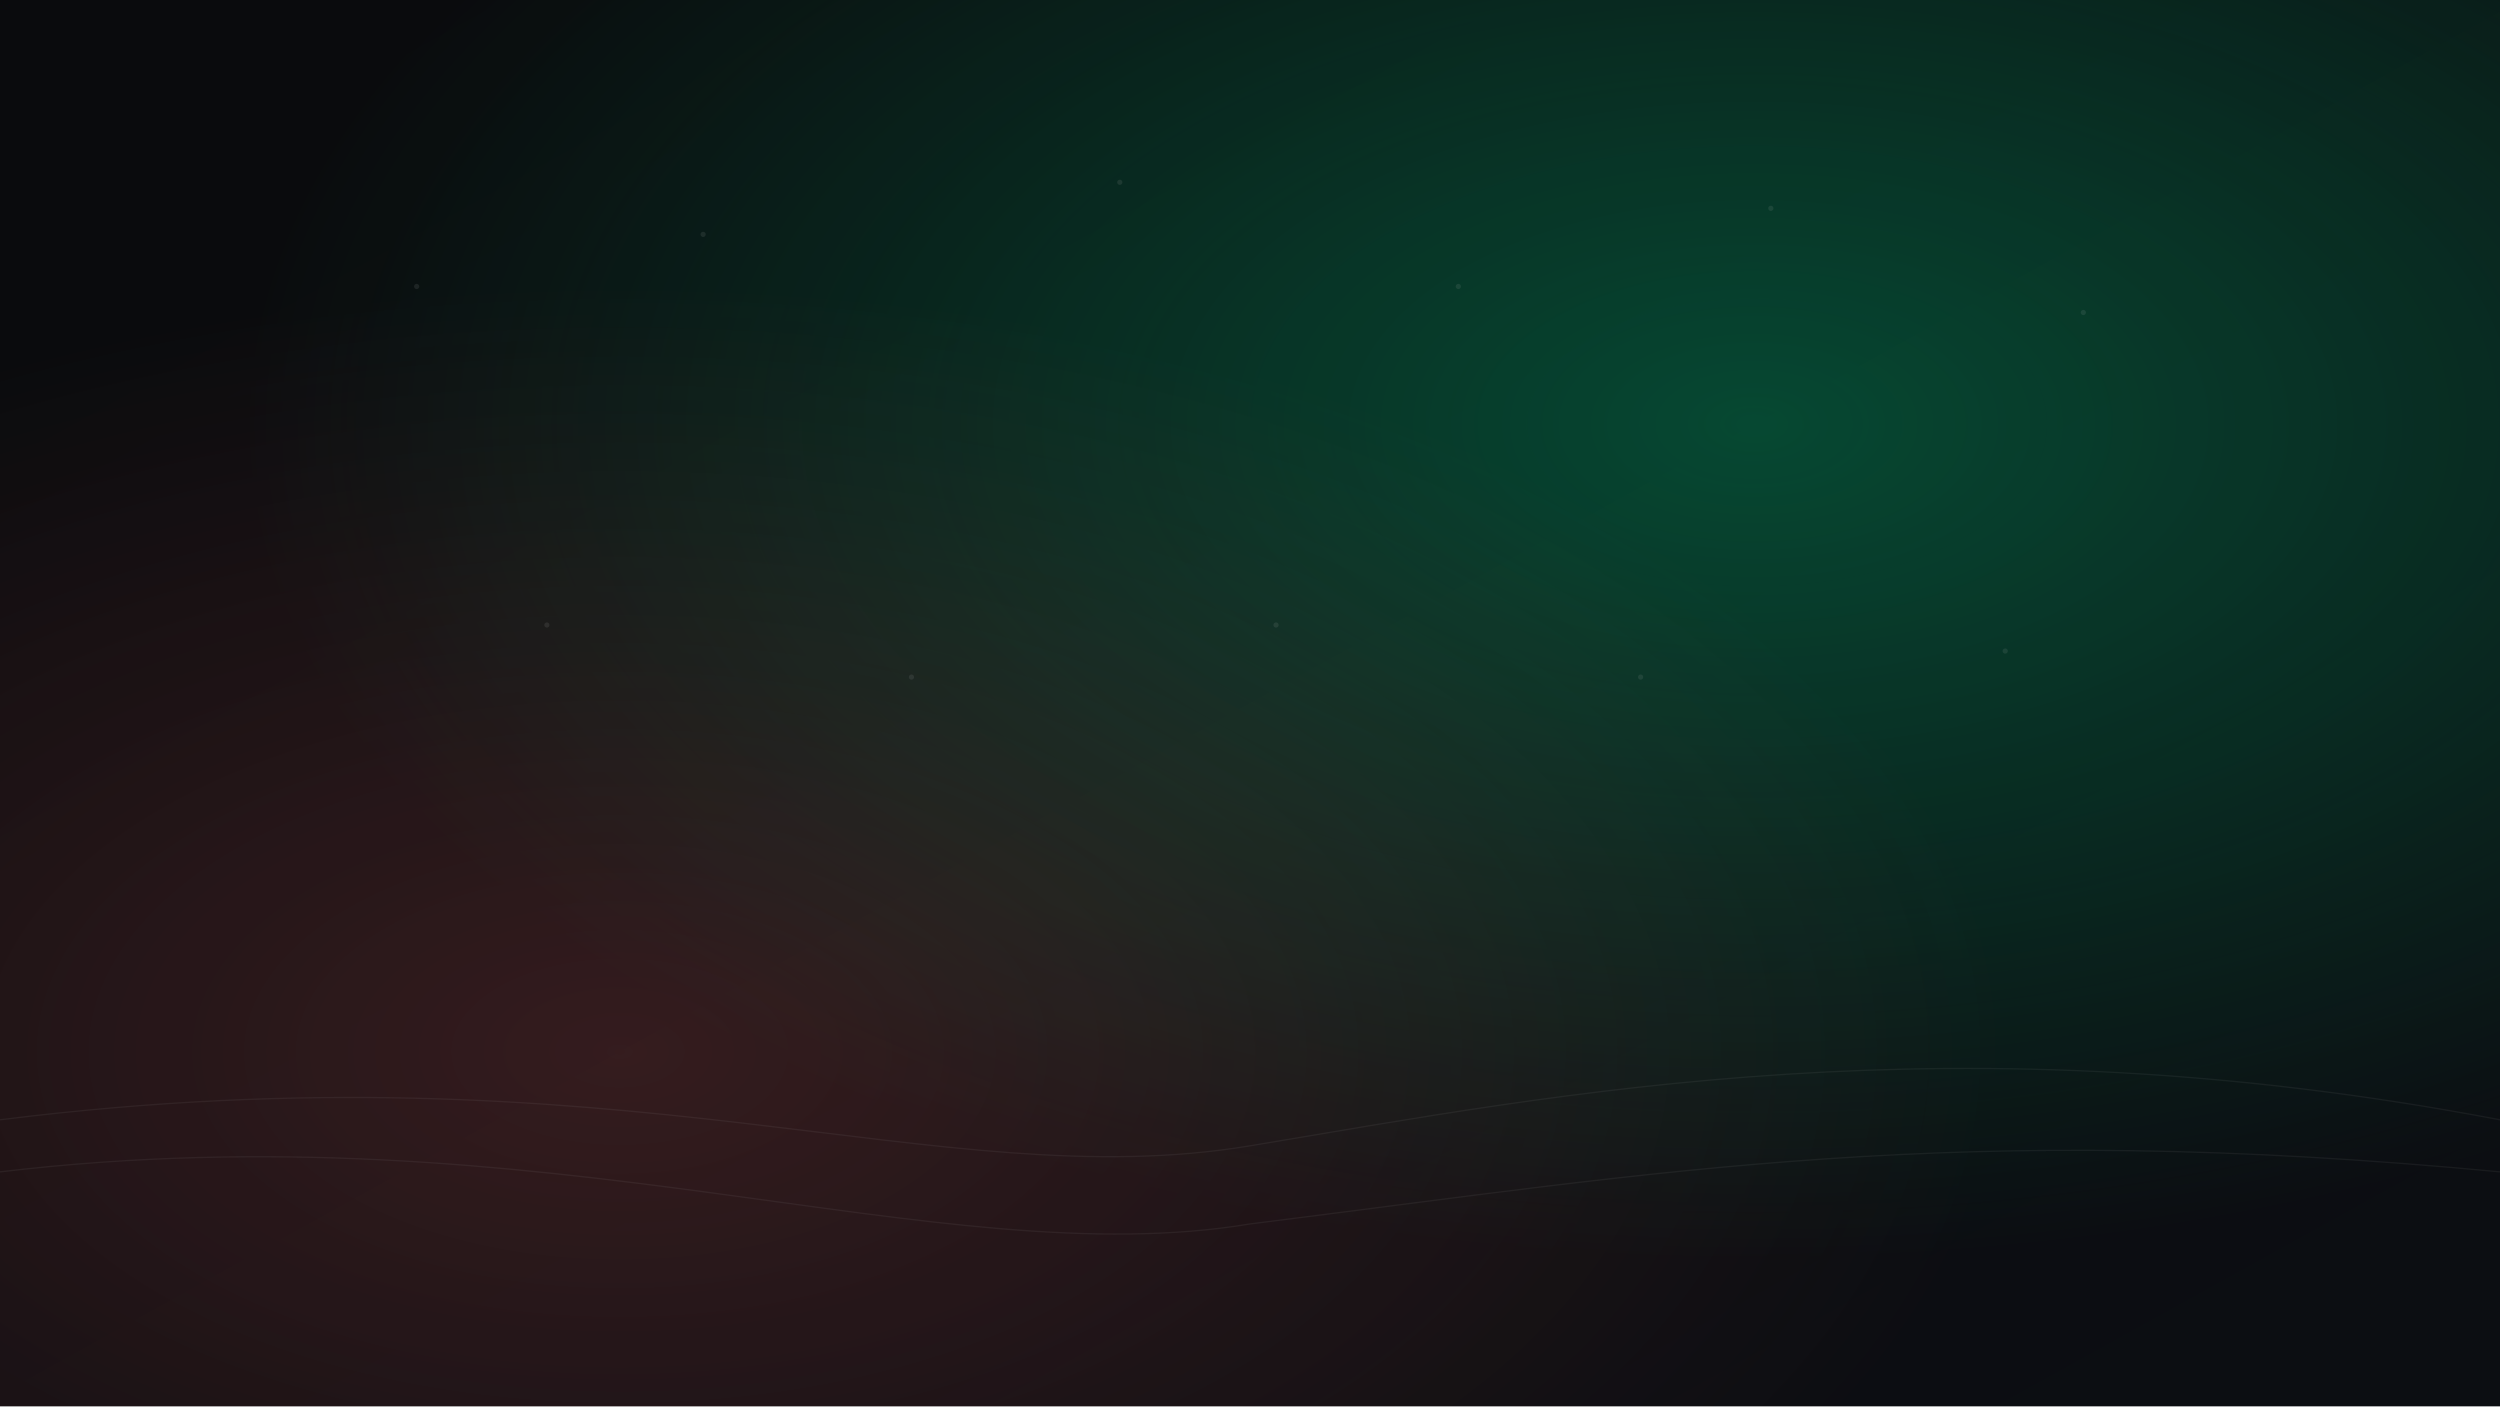
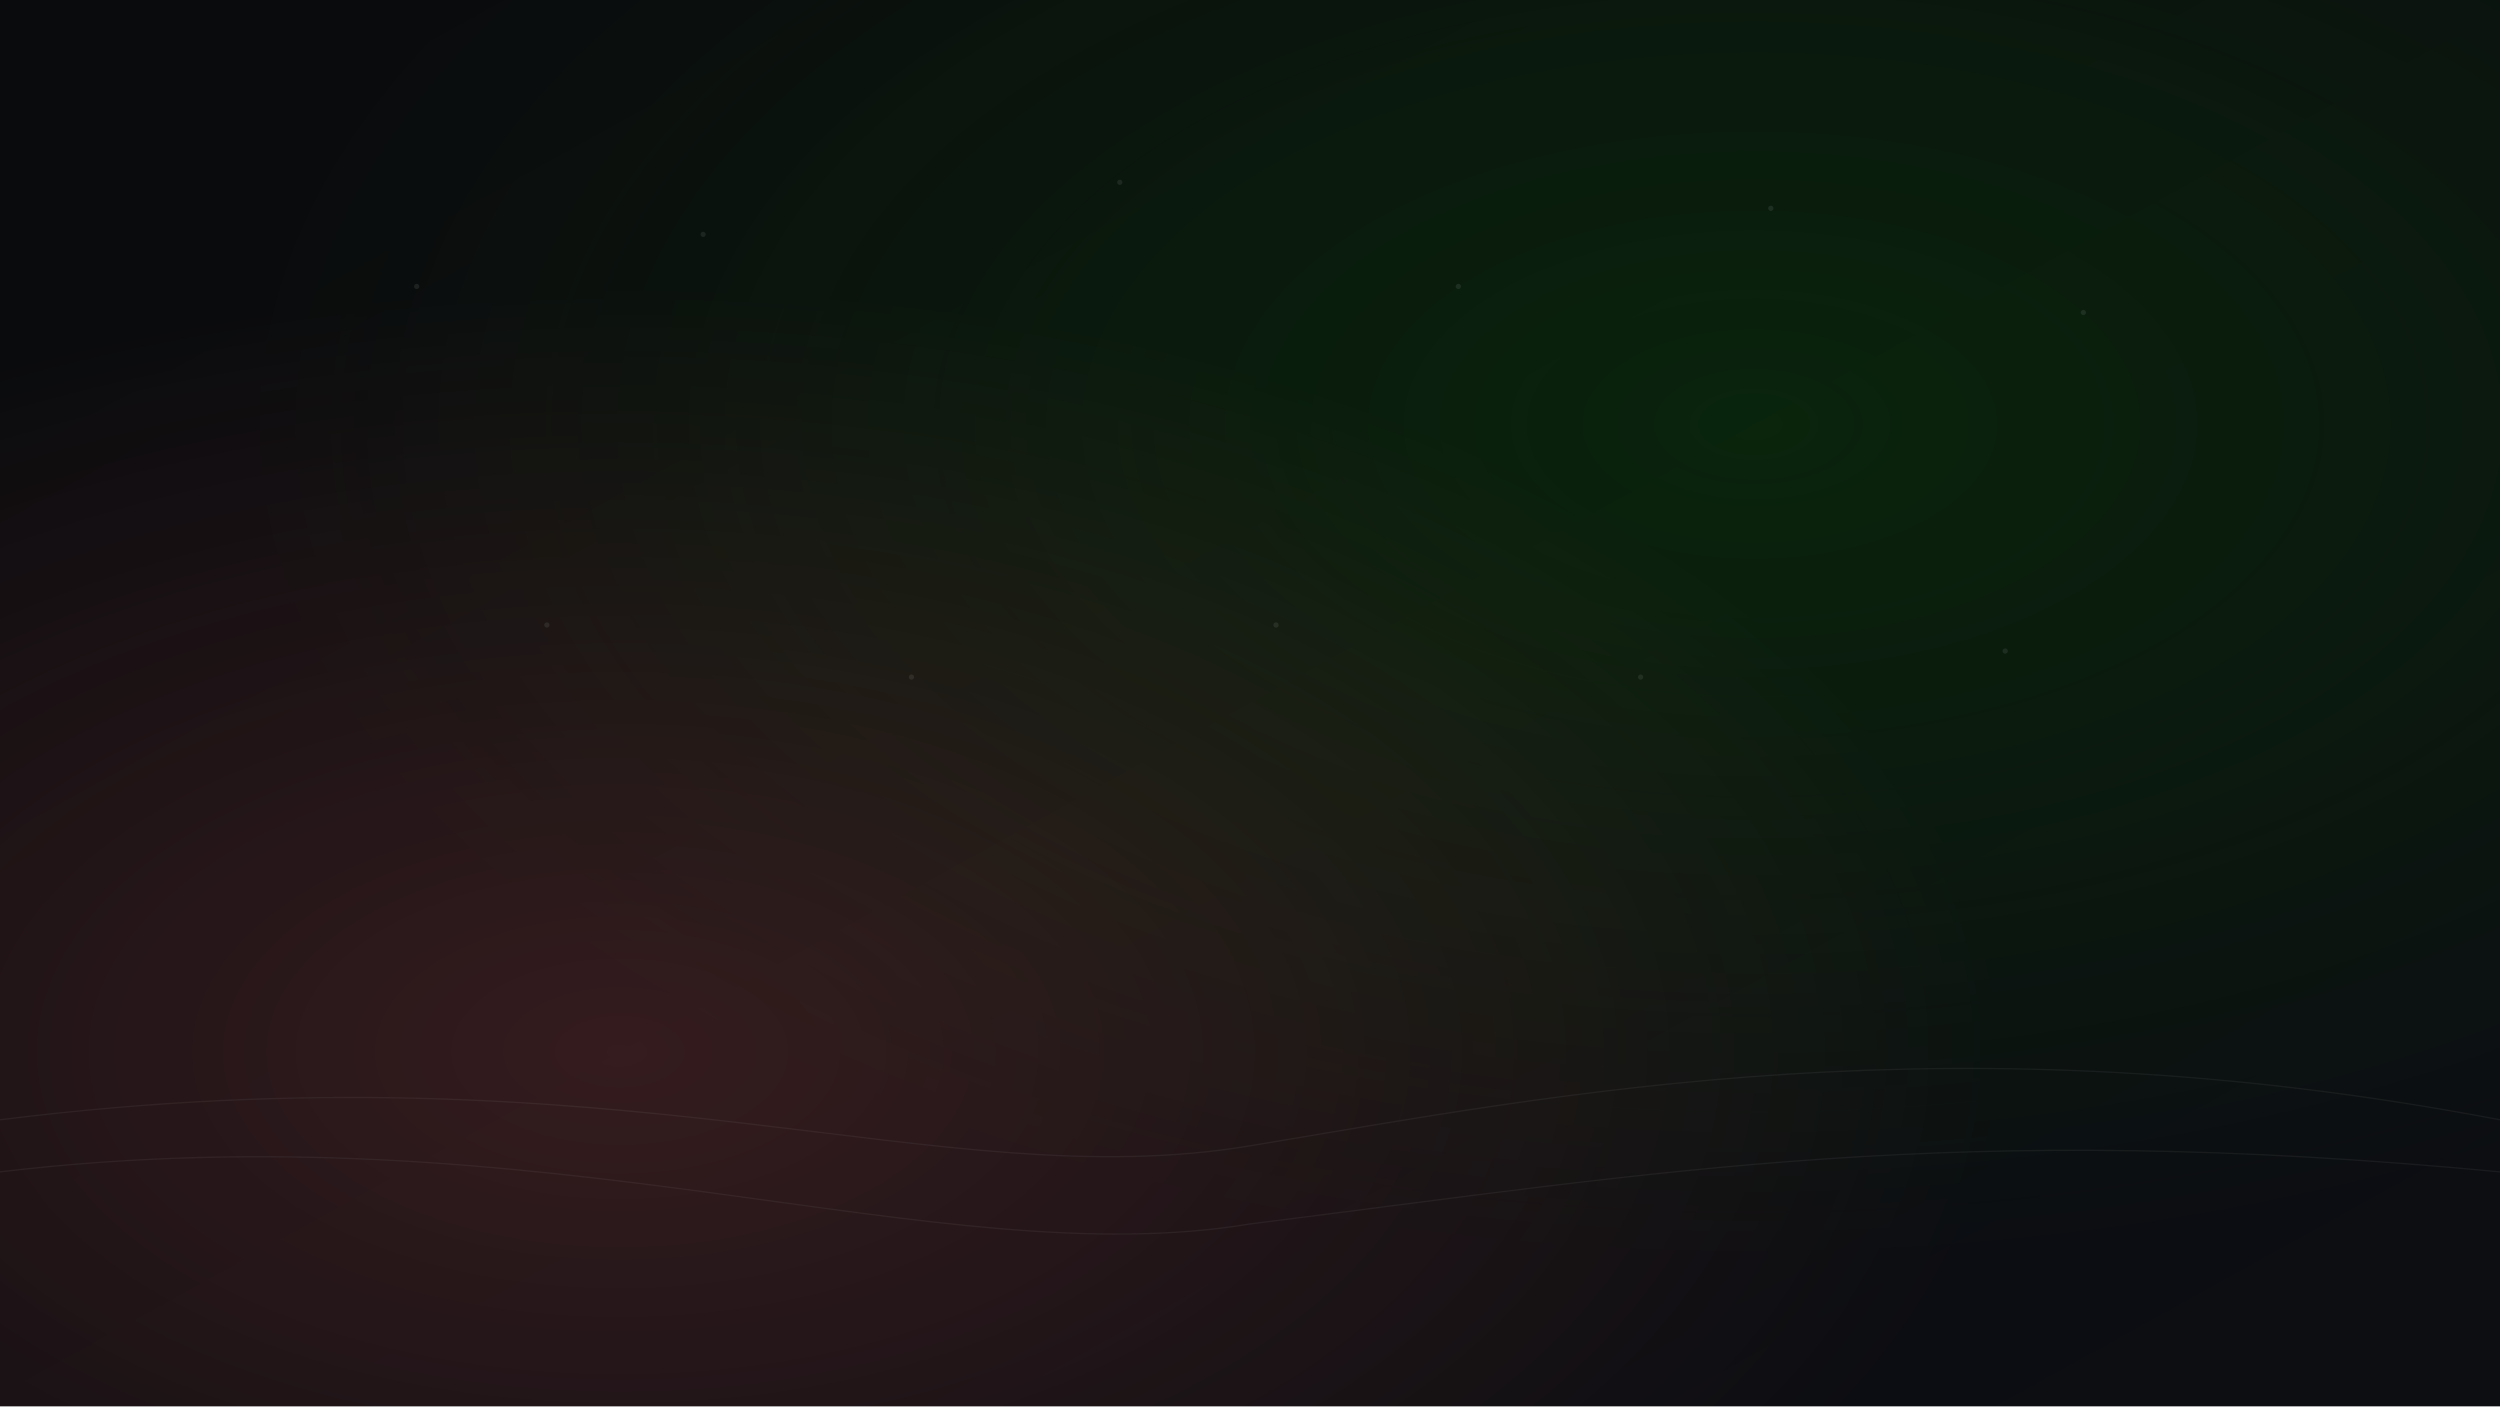
<svg xmlns="http://www.w3.org/2000/svg" viewBox="0 0 1920 1080" width="1920" height="1080">
  <defs>
    <linearGradient id="g1" x1="0" y1="0" x2="1" y2="1">
      <stop offset="0%" stop-color="#0E0F12" />
      <stop offset="100%" stop-color="#11141a" />
    </linearGradient>
    <radialGradient id="glow" cx="70%" cy="30%" r="60%">
-       <stop offset="0%" stop-color="#00D084" stop-opacity="0.45" />
-       <stop offset="100%" stop-color="#00D084" stop-opacity="0" />
+       <stop offset="0%" stop-color="#0B5E0B" stop-opacity="0.45" />
+       <stop offset="100%" stop-color="#0B5E0B" stop-opacity="0" />
    </radialGradient>
    <radialGradient id="glow2" cx="25%" cy="75%" r="55%">
      <stop offset="0%" stop-color="#FF6B6B" stop-opacity="0.25" />
      <stop offset="100%" stop-color="#FF6B6B" stop-opacity="0" />
    </radialGradient>
  </defs>
  <rect width="100%" height="100%" fill="url(#g1)" />
  <rect width="100%" height="100%" fill="url(#glow)" />
  <rect width="100%" height="100%" fill="url(#glow2)" />
  <g opacity="0.12" fill="#fff">
    <circle cx="320" cy="220" r="2" />
    <circle cx="540" cy="180" r="2" />
    <circle cx="860" cy="140" r="2" />
    <circle cx="1120" cy="220" r="2" />
    <circle cx="1360" cy="160" r="2" />
    <circle cx="1600" cy="240" r="2" />
    <circle cx="420" cy="480" r="2" />
    <circle cx="700" cy="520" r="2" />
    <circle cx="980" cy="480" r="2" />
    <circle cx="1260" cy="520" r="2" />
    <circle cx="1540" cy="500" r="2" />
  </g>
  <g opacity="0.08" stroke="#fff" stroke-width="1" fill="none">
    <path d="M0,860 C480,800 720,920 960,880 C1200,840 1500,780 1920,860" />
    <path d="M0,900 C420,850 720,980 960,940 C1280,900 1500,860 1920,900" />
  </g>
  <rect width="100%" height="100%" fill="#000" opacity="0.30" />
</svg>
